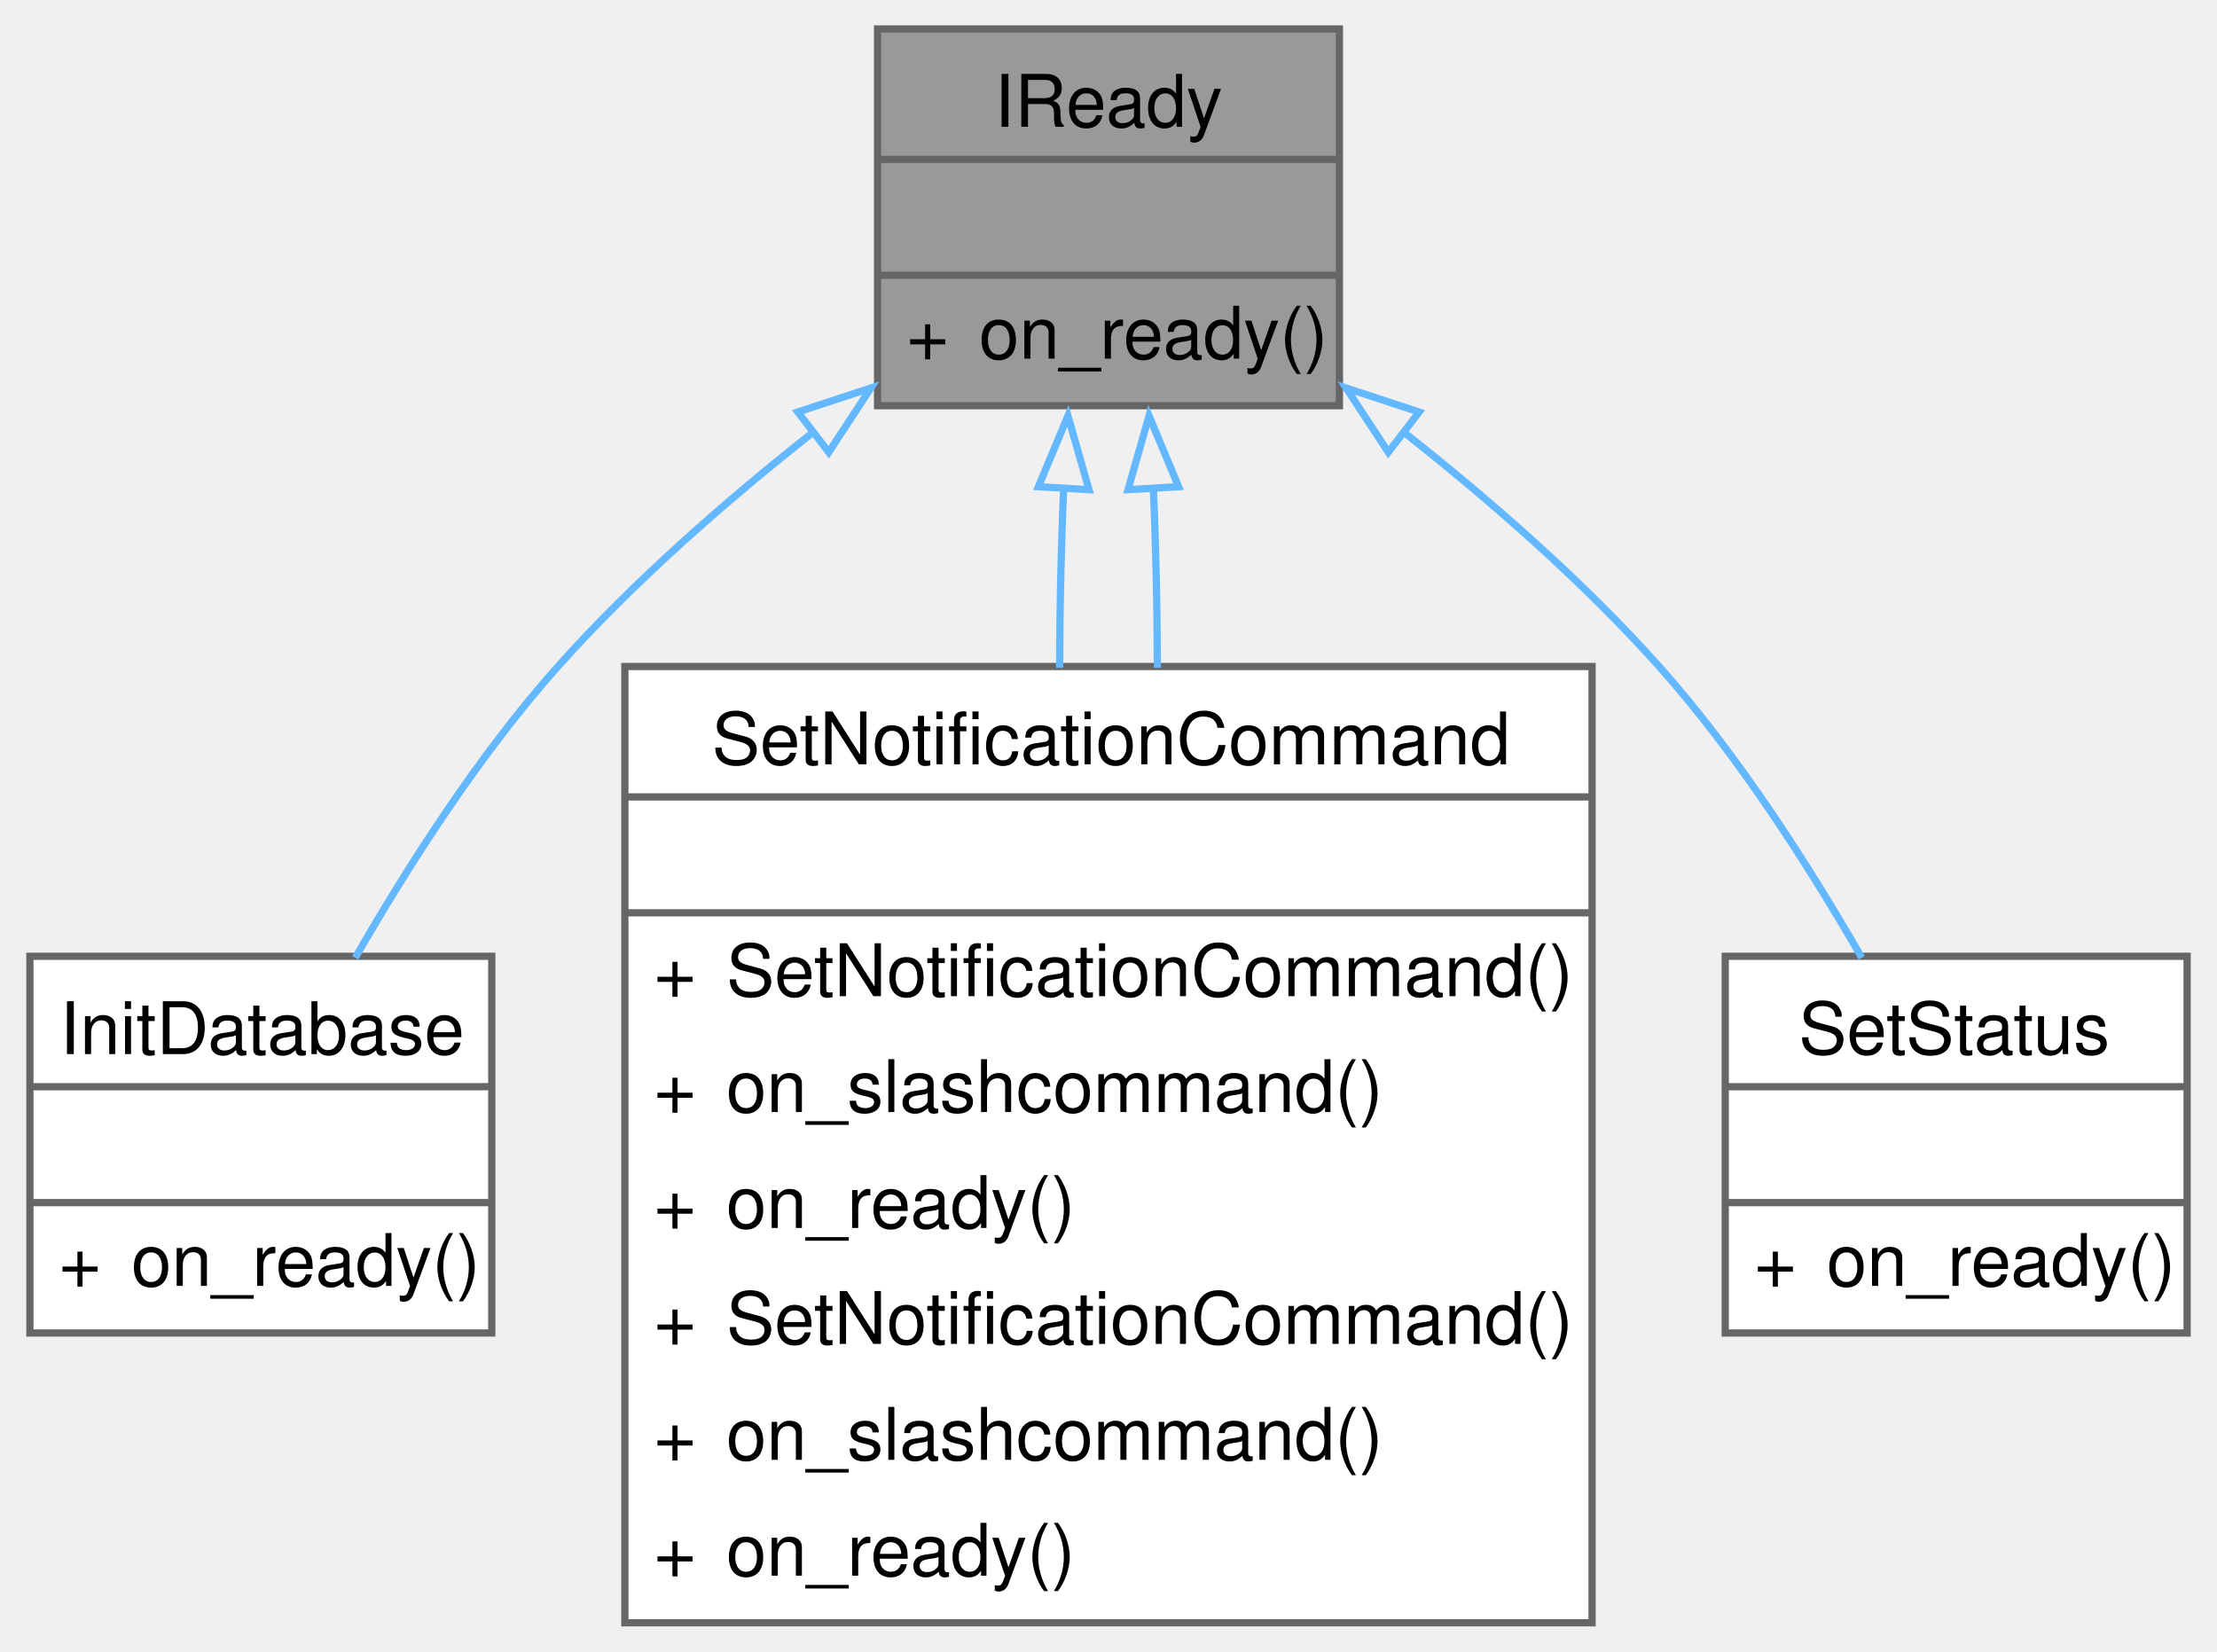
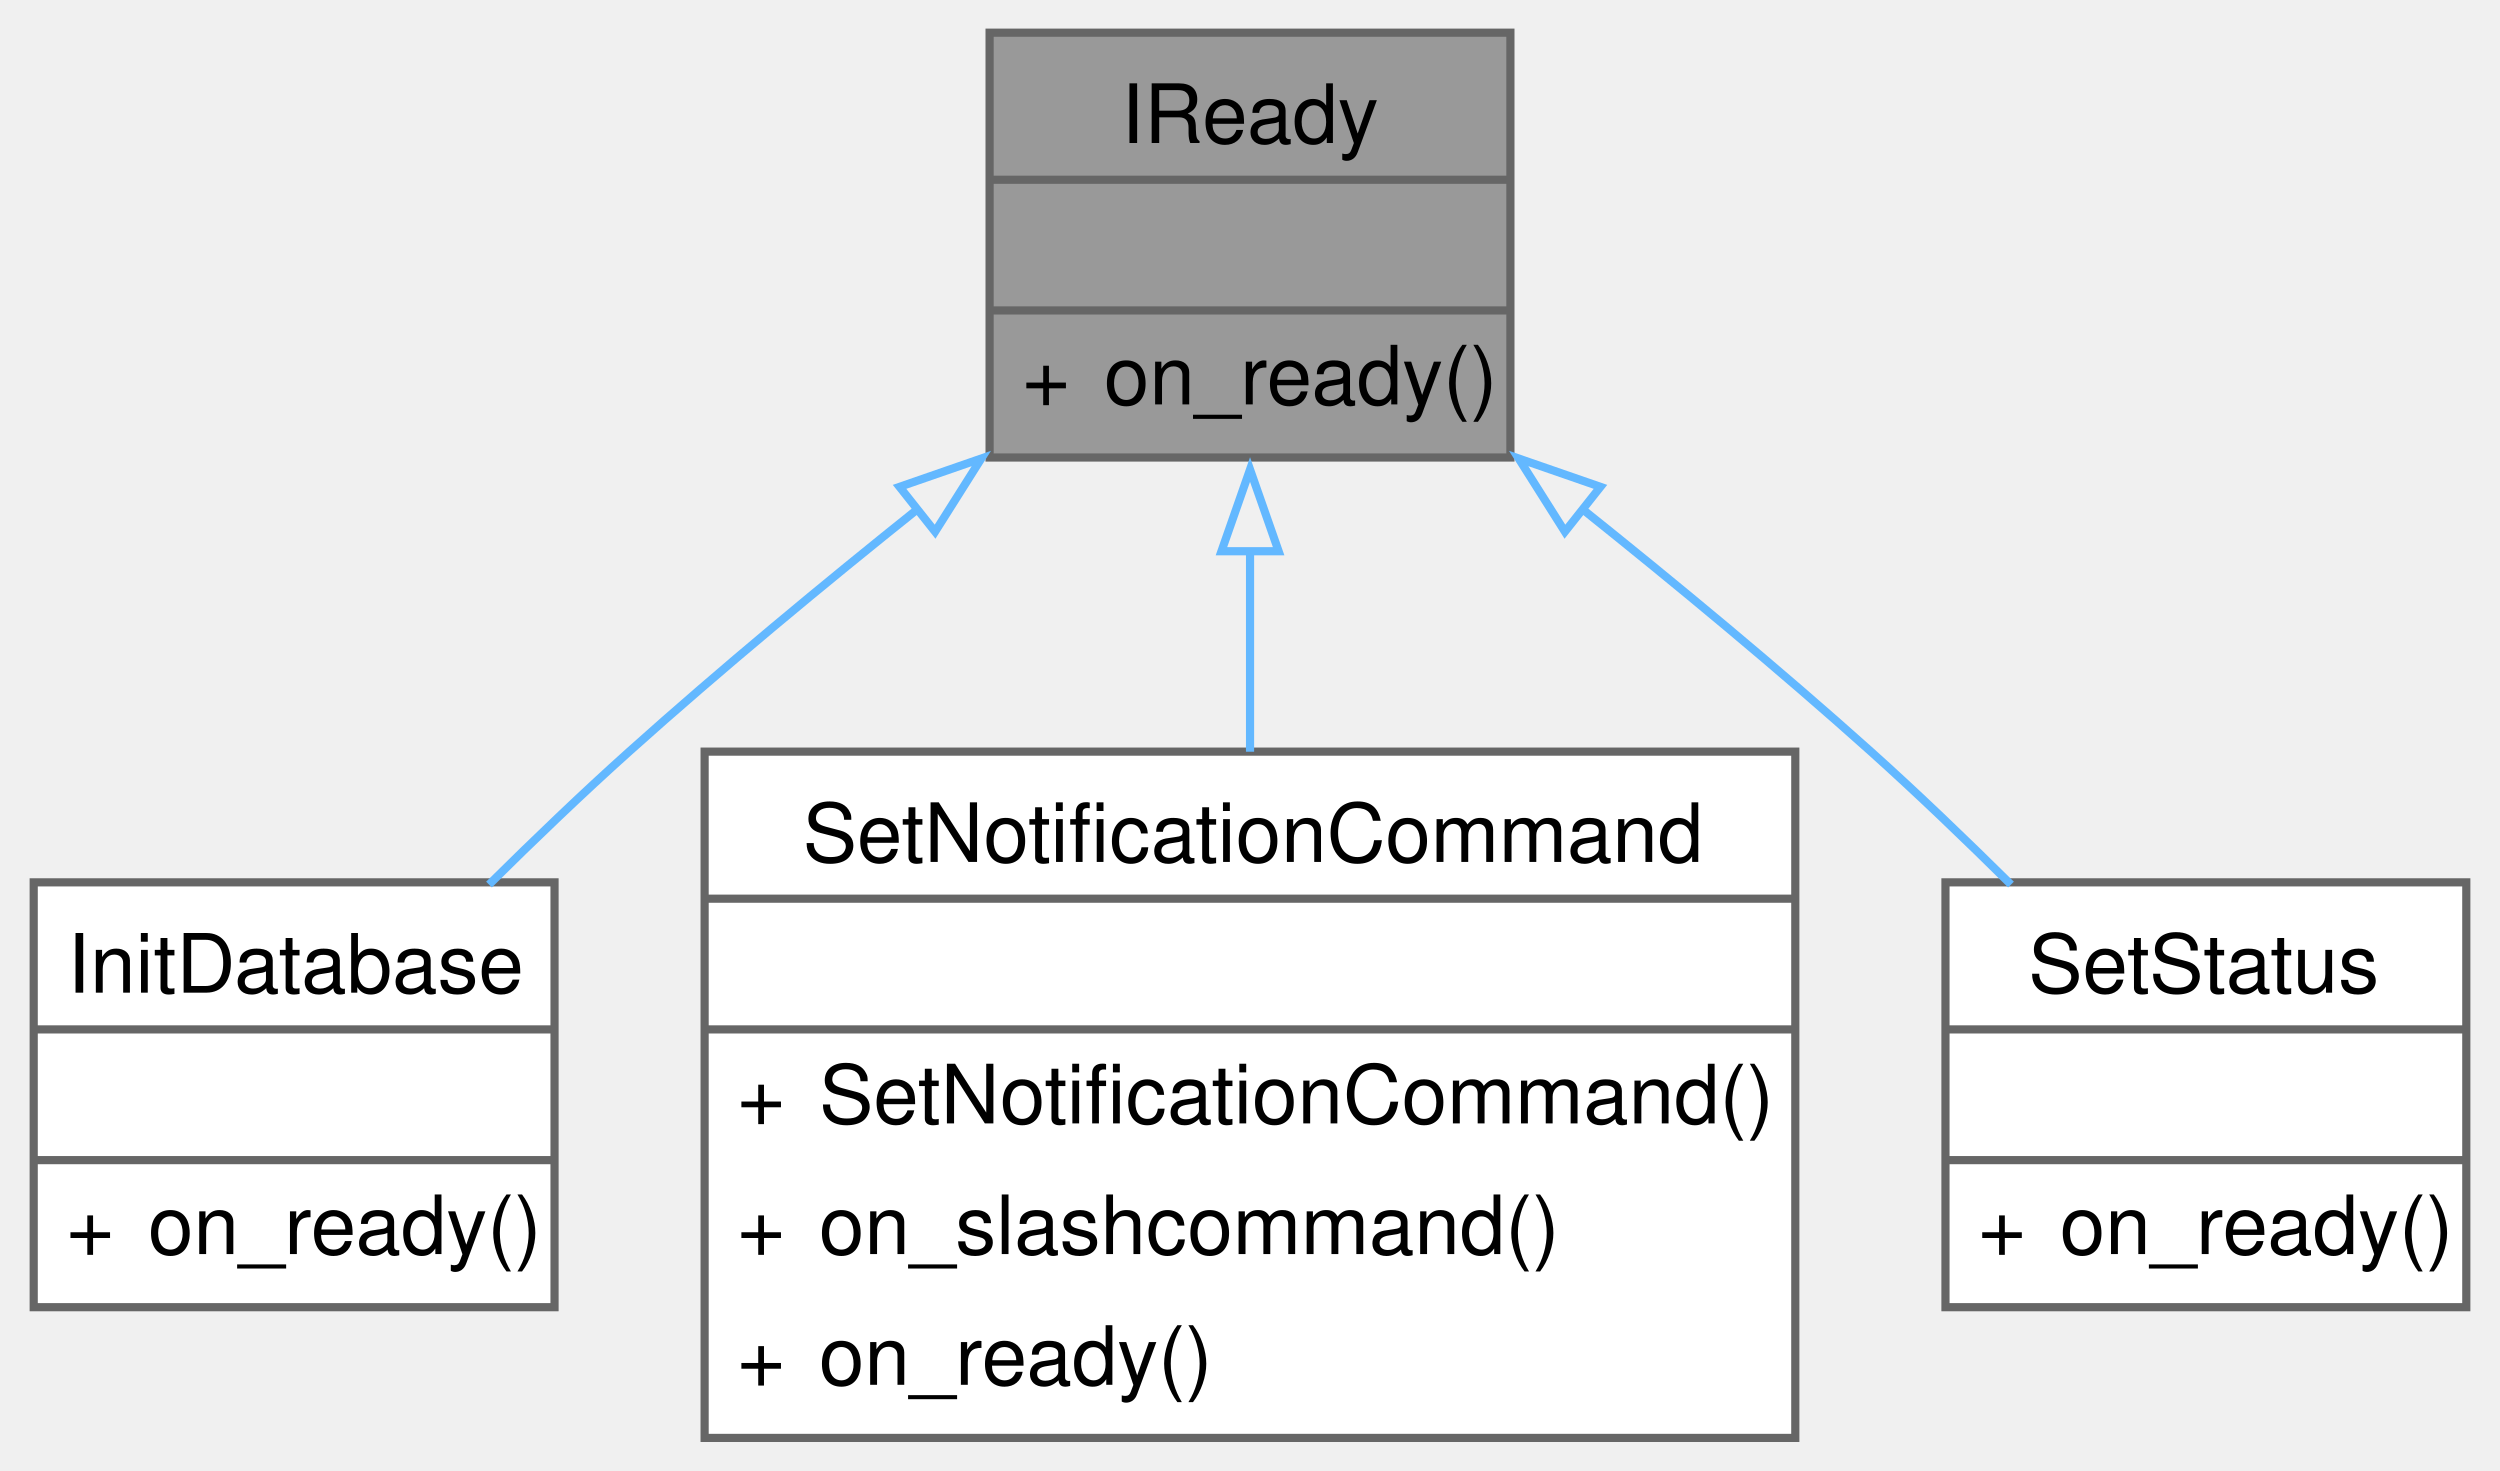
- <svg xmlns="http://www.w3.org/2000/svg" xmlns:xlink="http://www.w3.org/1999/xlink" width="306pt" height="228pt" viewBox="0.00 0.00 305.75 228.00">
-   <g id="graph0" class="graph" transform="scale(1 1) rotate(0) translate(4 224)">
+ <svg xmlns="http://www.w3.org/2000/svg" xmlns:xlink="http://www.w3.org/1999/xlink" width="306pt" height="180pt" viewBox="0.00 0.00 305.75 180.00">
+   <g id="graph0" class="graph" transform="scale(1 1) rotate(0) translate(4 176)">
    <g id="Node000001" class="node">
      <g id="a_Node000001">
        <a xlink:title=" ">
-           <polygon fill="#999999" stroke="none" points="180.75,-220 117,-220 117,-168 180.75,-168 180.75,-220" />
-           <text text-anchor="start" x="133.12" y="-206.5" font-family="Helvetica,sans-Serif" font-size="10.00">IReady</text>
-           <text text-anchor="start" x="147.38" y="-190.5" font-family="Helvetica,sans-Serif" font-size="10.00"> </text>
-           <text text-anchor="start" x="121" y="-174.5" font-family="Helvetica,sans-Serif" font-size="10.00">+</text>
-           <text text-anchor="start" x="131" y="-174.5" font-family="Helvetica,sans-Serif" font-size="10.00">on_ready()</text>
-           <polygon fill="#666666" stroke="#666666" points="117,-202 117,-202 180.75,-202 180.75,-202 117,-202" />
-           <polygon fill="#666666" stroke="#666666" points="117,-186 117,-186 180.75,-186 180.75,-186 117,-186" />
-           <polygon fill="none" stroke="#666666" points="117,-168 117,-220 180.75,-220 180.75,-168 117,-168" />
+           <polygon fill="#999999" stroke="none" points="180.75,-172 117,-172 117,-120 180.75,-120 180.75,-172" />
+           <text text-anchor="start" x="133.12" y="-158.5" font-family="Helvetica,sans-Serif" font-size="10.00">IReady</text>
+           <text text-anchor="start" x="147.38" y="-142.5" font-family="Helvetica,sans-Serif" font-size="10.00"> </text>
+           <text text-anchor="start" x="121" y="-126.5" font-family="Helvetica,sans-Serif" font-size="10.00">+</text>
+           <text text-anchor="start" x="131" y="-126.5" font-family="Helvetica,sans-Serif" font-size="10.00">on_ready()</text>
+           <polygon fill="#666666" stroke="#666666" points="117,-154 117,-154 180.75,-154 180.75,-154 117,-154" />
+           <polygon fill="#666666" stroke="#666666" points="117,-138 117,-138 180.75,-138 180.75,-138 117,-138" />
+           <polygon fill="none" stroke="#666666" points="117,-120 117,-172 180.75,-172 180.75,-120 117,-120" />
        </a>
      </g>
    </g>
    <g id="Node000002" class="node">
      <g id="a_Node000002">
        <a xlink:href="classInitDatabase.html" target="_top" xlink:title=" ">
-           <polygon fill="white" stroke="none" points="63.75,-92 0,-92 0,-40 63.75,-40 63.75,-92" />
-           <text text-anchor="start" x="4.12" y="-78.5" font-family="Helvetica,sans-Serif" font-size="10.00">InitDatabase</text>
-           <text text-anchor="start" x="30.38" y="-62.5" font-family="Helvetica,sans-Serif" font-size="10.00"> </text>
-           <text text-anchor="start" x="4" y="-46.5" font-family="Helvetica,sans-Serif" font-size="10.00">+</text>
-           <text text-anchor="start" x="14" y="-46.5" font-family="Helvetica,sans-Serif" font-size="10.00">on_ready()</text>
-           <polygon fill="#666666" stroke="#666666" points="0,-74 0,-74 63.75,-74 63.75,-74 0,-74" />
-           <polygon fill="#666666" stroke="#666666" points="0,-58 0,-58 63.75,-58 63.75,-58 0,-58" />
-           <polygon fill="none" stroke="#666666" points="0,-40 0,-92 63.75,-92 63.75,-40 0,-40" />
+           <polygon fill="white" stroke="none" points="63.75,-68 0,-68 0,-16 63.75,-16 63.75,-68" />
+           <text text-anchor="start" x="4.12" y="-54.5" font-family="Helvetica,sans-Serif" font-size="10.00">InitDatabase</text>
+           <text text-anchor="start" x="30.38" y="-38.5" font-family="Helvetica,sans-Serif" font-size="10.00"> </text>
+           <text text-anchor="start" x="4" y="-22.5" font-family="Helvetica,sans-Serif" font-size="10.00">+</text>
+           <text text-anchor="start" x="14" y="-22.5" font-family="Helvetica,sans-Serif" font-size="10.00">on_ready()</text>
+           <polygon fill="#666666" stroke="#666666" points="0,-50 0,-50 63.75,-50 63.75,-50 0,-50" />
+           <polygon fill="#666666" stroke="#666666" points="0,-34 0,-34 63.75,-34 63.75,-34 0,-34" />
+           <polygon fill="none" stroke="#666666" points="0,-16 0,-68 63.75,-68 63.75,-16 0,-16" />
        </a>
      </g>
    </g>
    <g id="edge1_Node000001_Node000002" class="edge">
      <g id="a_edge1_Node000001_Node000002">
        <a xlink:title=" ">
-           <path fill="none" stroke="#63b8ff" d="M108.2,-164.41C96.09,-154.86 83.29,-143.67 72.88,-132 62.04,-119.86 52.22,-104.52 44.91,-91.8" />
-           <polygon fill="none" stroke="#63b8ff" points="106,-167.13 116.07,-170.44 110.26,-161.58 106,-167.13" />
+           <path fill="none" stroke="#63b8ff" d="M108.46,-113.9C96.76,-104.55 84.12,-94.08 72.88,-84 67.18,-78.89 61.25,-73.2 55.73,-67.73" />
+           <polygon fill="none" stroke="#63b8ff" points="105.98,-116.41 115.99,-119.88 110.33,-110.92 105.98,-116.41" />
        </a>
      </g>
    </g>
    <g id="Node000003" class="node">
      <g id="a_Node000003">
        <a xlink:href="classSetNotificationCommand.html" target="_top" xlink:title=" ">
-           <polygon fill="white" stroke="none" points="215.62,-132 82.12,-132 82.12,0 215.62,0 215.62,-132" />
-           <text text-anchor="start" x="94.12" y="-118.5" font-family="Helvetica,sans-Serif" font-size="10.00">SetNotificationCommand</text>
-           <text text-anchor="start" x="147.38" y="-102.5" font-family="Helvetica,sans-Serif" font-size="10.00"> </text>
-           <text text-anchor="start" x="86.12" y="-86.5" font-family="Helvetica,sans-Serif" font-size="10.00">+</text>
-           <text text-anchor="start" x="96.12" y="-86.5" font-family="Helvetica,sans-Serif" font-size="10.00">SetNotificationCommand()</text>
-           <text text-anchor="start" x="86.12" y="-70.5" font-family="Helvetica,sans-Serif" font-size="10.00">+</text>
-           <text text-anchor="start" x="96.12" y="-70.5" font-family="Helvetica,sans-Serif" font-size="10.00">on_slashcommand()</text>
-           <text text-anchor="start" x="86.12" y="-54.5" font-family="Helvetica,sans-Serif" font-size="10.00">+</text>
-           <text text-anchor="start" x="96.12" y="-54.5" font-family="Helvetica,sans-Serif" font-size="10.00">on_ready()</text>
+           <polygon fill="white" stroke="none" points="215.62,-84 82.12,-84 82.12,0 215.62,0 215.62,-84" />
+           <text text-anchor="start" x="94.12" y="-70.5" font-family="Helvetica,sans-Serif" font-size="10.00">SetNotificationCommand</text>
+           <text text-anchor="start" x="147.38" y="-54.5" font-family="Helvetica,sans-Serif" font-size="10.00"> </text>
          <text text-anchor="start" x="86.12" y="-38.5" font-family="Helvetica,sans-Serif" font-size="10.00">+</text>
          <text text-anchor="start" x="96.12" y="-38.5" font-family="Helvetica,sans-Serif" font-size="10.00">SetNotificationCommand()</text>
          <text text-anchor="start" x="86.12" y="-22.5" font-family="Helvetica,sans-Serif" font-size="10.00">+</text>
          <text text-anchor="start" x="96.12" y="-22.5" font-family="Helvetica,sans-Serif" font-size="10.00">on_slashcommand()</text>
          <text text-anchor="start" x="86.12" y="-6.5" font-family="Helvetica,sans-Serif" font-size="10.00">+</text>
          <text text-anchor="start" x="96.12" y="-6.5" font-family="Helvetica,sans-Serif" font-size="10.00">on_ready()</text>
-           <polygon fill="#666666" stroke="#666666" points="82.12,-114 82.12,-114 215.62,-114 215.62,-114 82.12,-114" />
-           <polygon fill="#666666" stroke="#666666" points="82.12,-98 82.12,-98 215.62,-98 215.62,-98 82.12,-98" />
-           <polygon fill="none" stroke="#666666" points="82.12,0 82.12,-132 215.62,-132 215.62,0 82.12,0" />
+           <polygon fill="#666666" stroke="#666666" points="82.12,-66 82.12,-66 215.62,-66 215.62,-66 82.12,-66" />
+           <polygon fill="#666666" stroke="#666666" points="82.12,-50 82.12,-50 215.62,-50 215.62,-50 82.12,-50" />
+           <polygon fill="none" stroke="#666666" points="82.12,0 82.12,-84 215.62,-84 215.62,0 82.12,0" />
        </a>
      </g>
    </g>
    <g id="edge2_Node000001_Node000003" class="edge">
      <g id="a_edge2_Node000001_Node000003">
        <a xlink:title=" ">
-           <path fill="none" stroke="#63b8ff" d="M142.7,-156.79C142.34,-148.94 142.15,-140.4 142.13,-131.82" />
-           <polygon fill="none" stroke="#63b8ff" points="139.2,-156.82 143.28,-166.6 146.18,-156.41 139.2,-156.82" />
-         </a>
-       </g>
-     </g>
-     <g id="edge3_Node000001_Node000003" class="edge">
-       <g id="a_edge3_Node000001_Node000003">
-         <a xlink:title=" ">
-           <path fill="none" stroke="#63b8ff" d="M155.05,-156.79C155.41,-148.94 155.6,-140.4 155.62,-131.82" />
-           <polygon fill="none" stroke="#63b8ff" points="151.57,-156.41 154.47,-166.6 158.55,-156.82 151.57,-156.41" />
+           <path fill="none" stroke="#63b8ff" d="M148.88,-108.77C148.88,-100.75 148.88,-92.19 148.88,-83.99" />
+           <polygon fill="none" stroke="#63b8ff" points="145.38,-108.53 148.88,-118.53 152.38,-108.53 145.38,-108.53" />
        </a>
      </g>
    </g>
    <g id="Node000004" class="node">
      <g id="a_Node000004">
        <a xlink:href="classSetStatus.html" target="_top" xlink:title=" ">
-           <polygon fill="white" stroke="none" points="297.75,-92 234,-92 234,-40 297.75,-40 297.75,-92" />
-           <text text-anchor="start" x="244.12" y="-78.5" font-family="Helvetica,sans-Serif" font-size="10.00">SetStatus</text>
-           <text text-anchor="start" x="264.38" y="-62.5" font-family="Helvetica,sans-Serif" font-size="10.00"> </text>
-           <text text-anchor="start" x="238" y="-46.5" font-family="Helvetica,sans-Serif" font-size="10.00">+</text>
-           <text text-anchor="start" x="248" y="-46.5" font-family="Helvetica,sans-Serif" font-size="10.00">on_ready()</text>
-           <polygon fill="#666666" stroke="#666666" points="234,-74 234,-74 297.75,-74 297.75,-74 234,-74" />
-           <polygon fill="#666666" stroke="#666666" points="234,-58 234,-58 297.75,-58 297.75,-58 234,-58" />
-           <polygon fill="none" stroke="#666666" points="234,-40 234,-92 297.75,-92 297.75,-40 234,-40" />
+           <polygon fill="white" stroke="none" points="297.75,-68 234,-68 234,-16 297.75,-16 297.75,-68" />
+           <text text-anchor="start" x="244.12" y="-54.5" font-family="Helvetica,sans-Serif" font-size="10.00">SetStatus</text>
+           <text text-anchor="start" x="264.38" y="-38.5" font-family="Helvetica,sans-Serif" font-size="10.00"> </text>
+           <text text-anchor="start" x="238" y="-22.5" font-family="Helvetica,sans-Serif" font-size="10.00">+</text>
+           <text text-anchor="start" x="248" y="-22.5" font-family="Helvetica,sans-Serif" font-size="10.00">on_ready()</text>
+           <polygon fill="#666666" stroke="#666666" points="234,-50 234,-50 297.75,-50 297.75,-50 234,-50" />
+           <polygon fill="#666666" stroke="#666666" points="234,-34 234,-34 297.75,-34 297.75,-34 234,-34" />
+           <polygon fill="none" stroke="#666666" points="234,-16 234,-68 297.75,-68 297.75,-16 234,-16" />
        </a>
      </g>
    </g>
-     <g id="edge4_Node000001_Node000004" class="edge">
-       <g id="a_edge4_Node000001_Node000004">
+     <g id="edge3_Node000001_Node000004" class="edge">
+       <g id="a_edge3_Node000001_Node000004">
        <a xlink:title=" ">
-           <path fill="none" stroke="#63b8ff" d="M189.55,-164.41C201.66,-154.86 214.46,-143.67 224.88,-132 235.71,-119.86 245.53,-104.52 252.84,-91.8" />
-           <polygon fill="none" stroke="#63b8ff" points="187.49,-161.58 181.68,-170.44 191.75,-167.13 187.49,-161.58" />
+           <path fill="none" stroke="#63b8ff" d="M189.29,-113.9C200.99,-104.55 213.63,-94.08 224.88,-84 230.57,-78.89 236.5,-73.2 242.02,-67.73" />
+           <polygon fill="none" stroke="#63b8ff" points="187.42,-110.92 181.76,-119.88 191.77,-116.41 187.42,-110.92" />
        </a>
      </g>
    </g>
  </g>
</svg>
